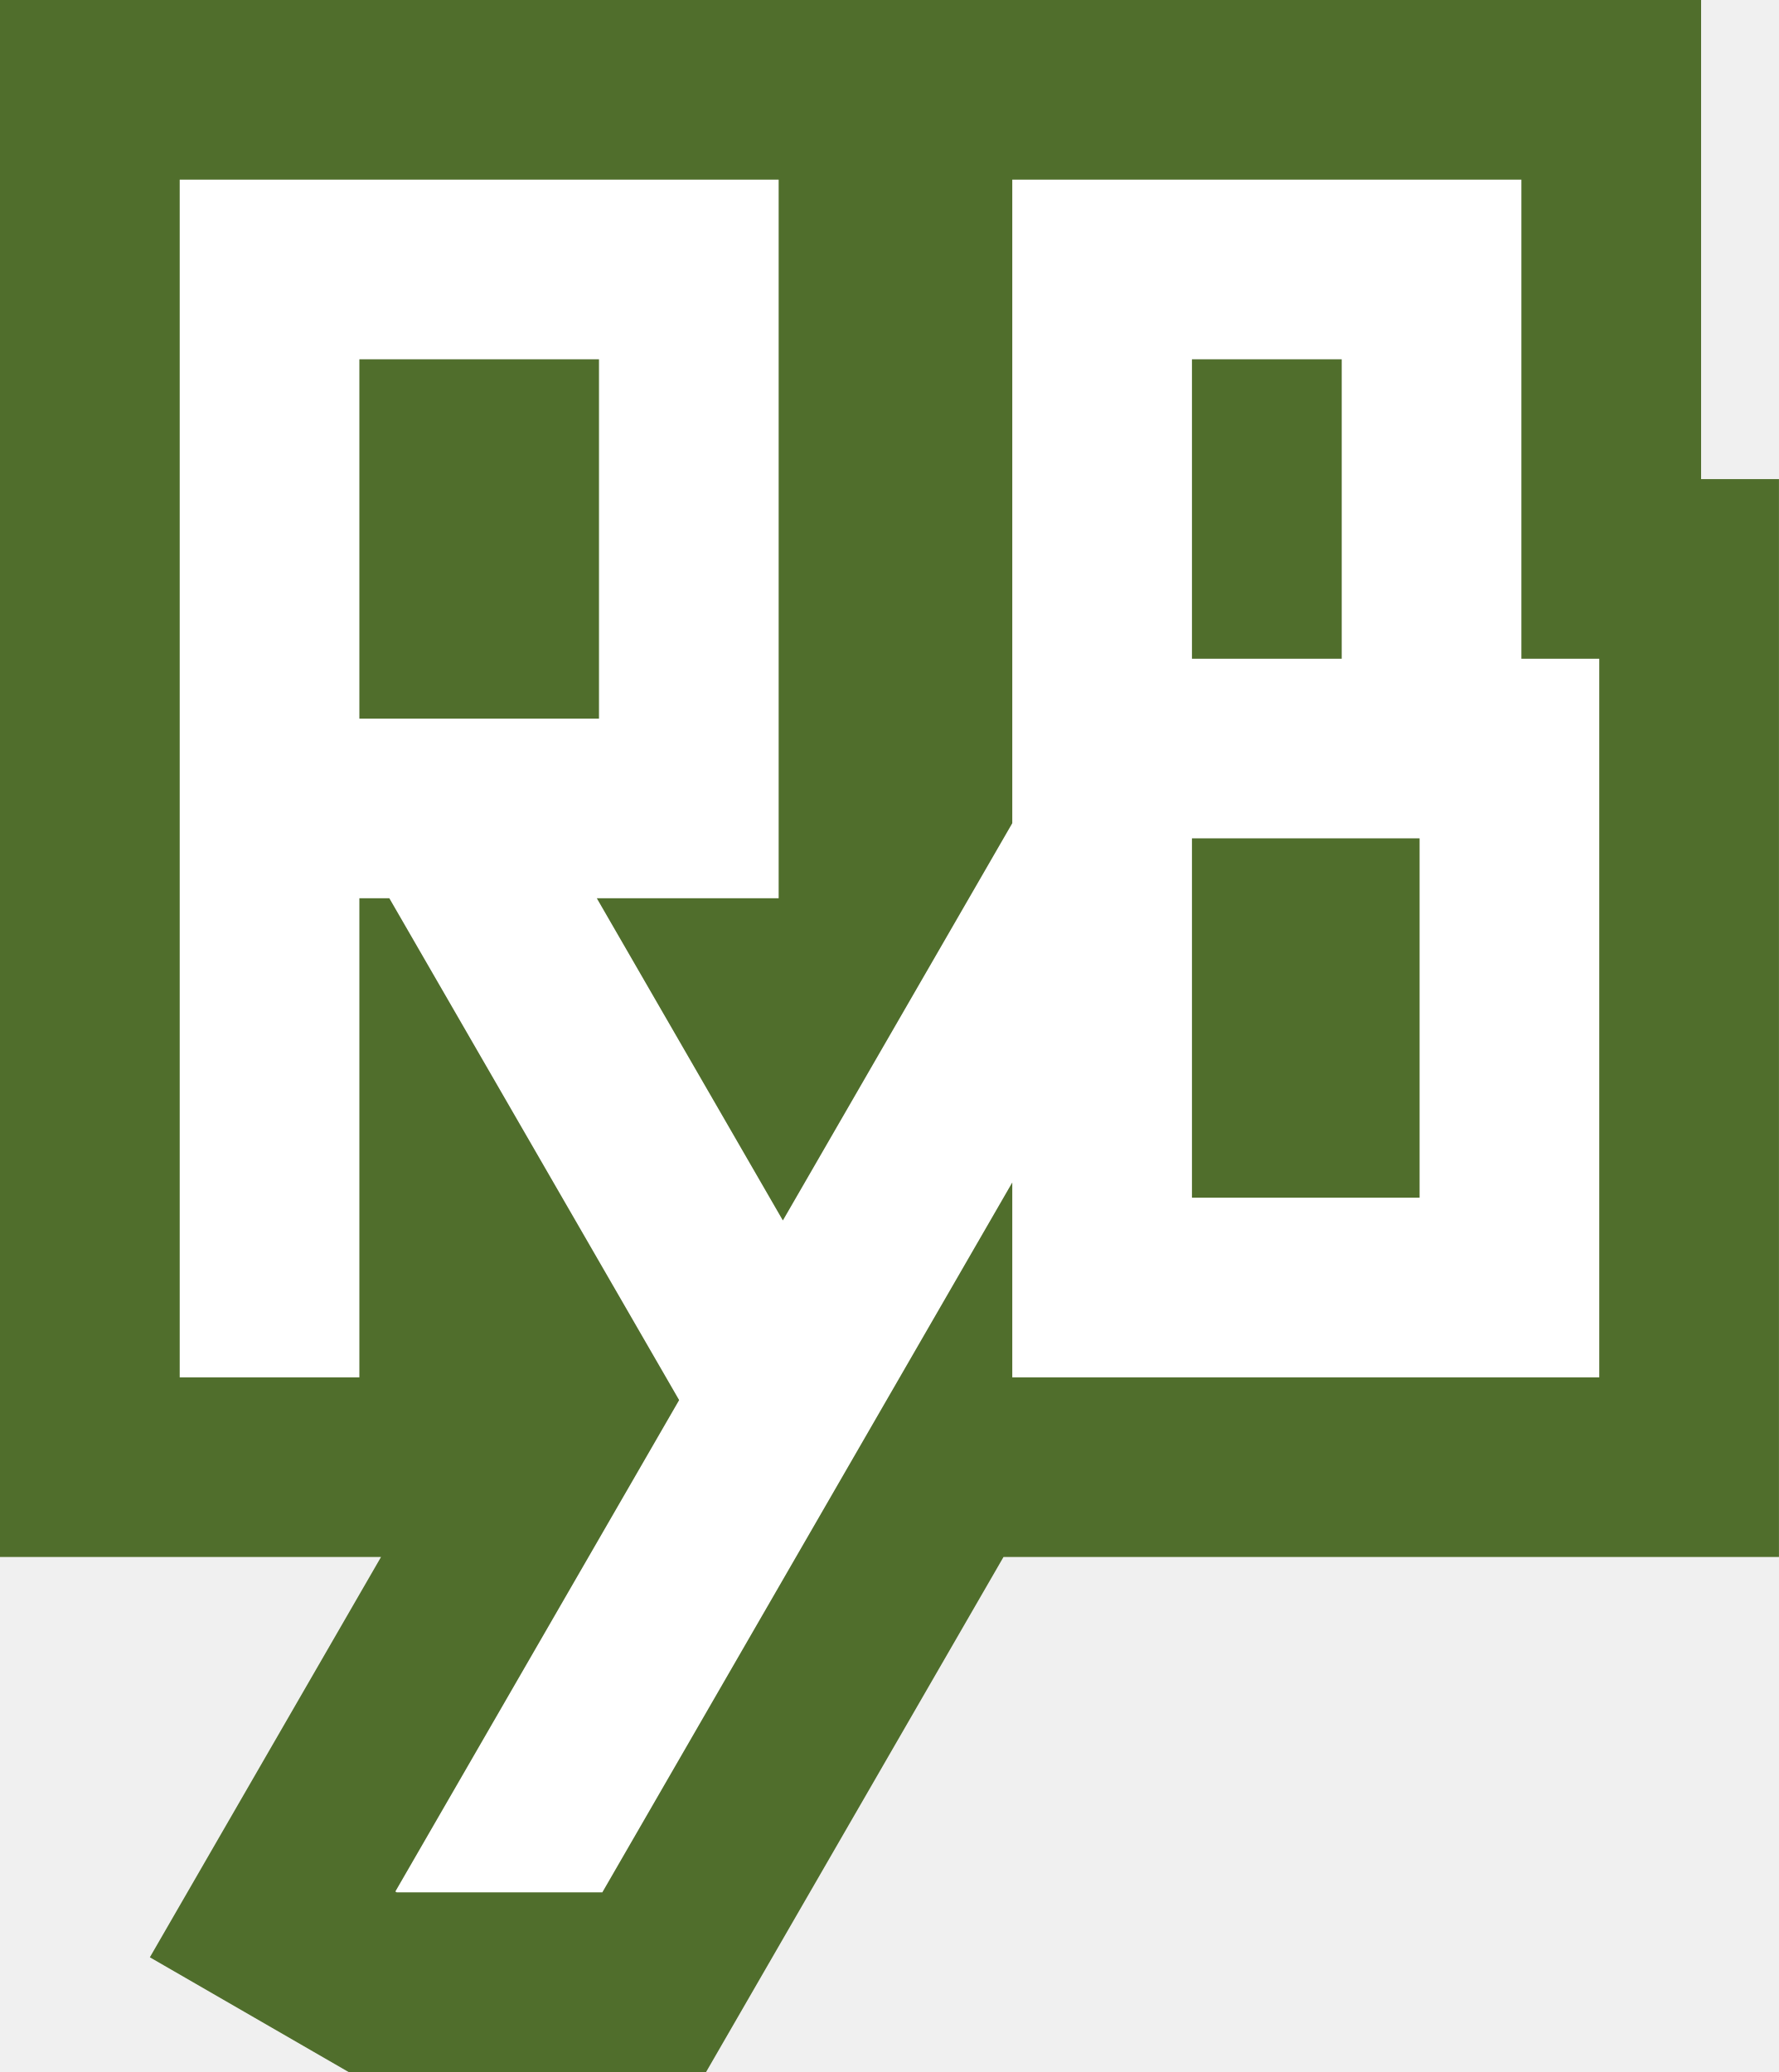
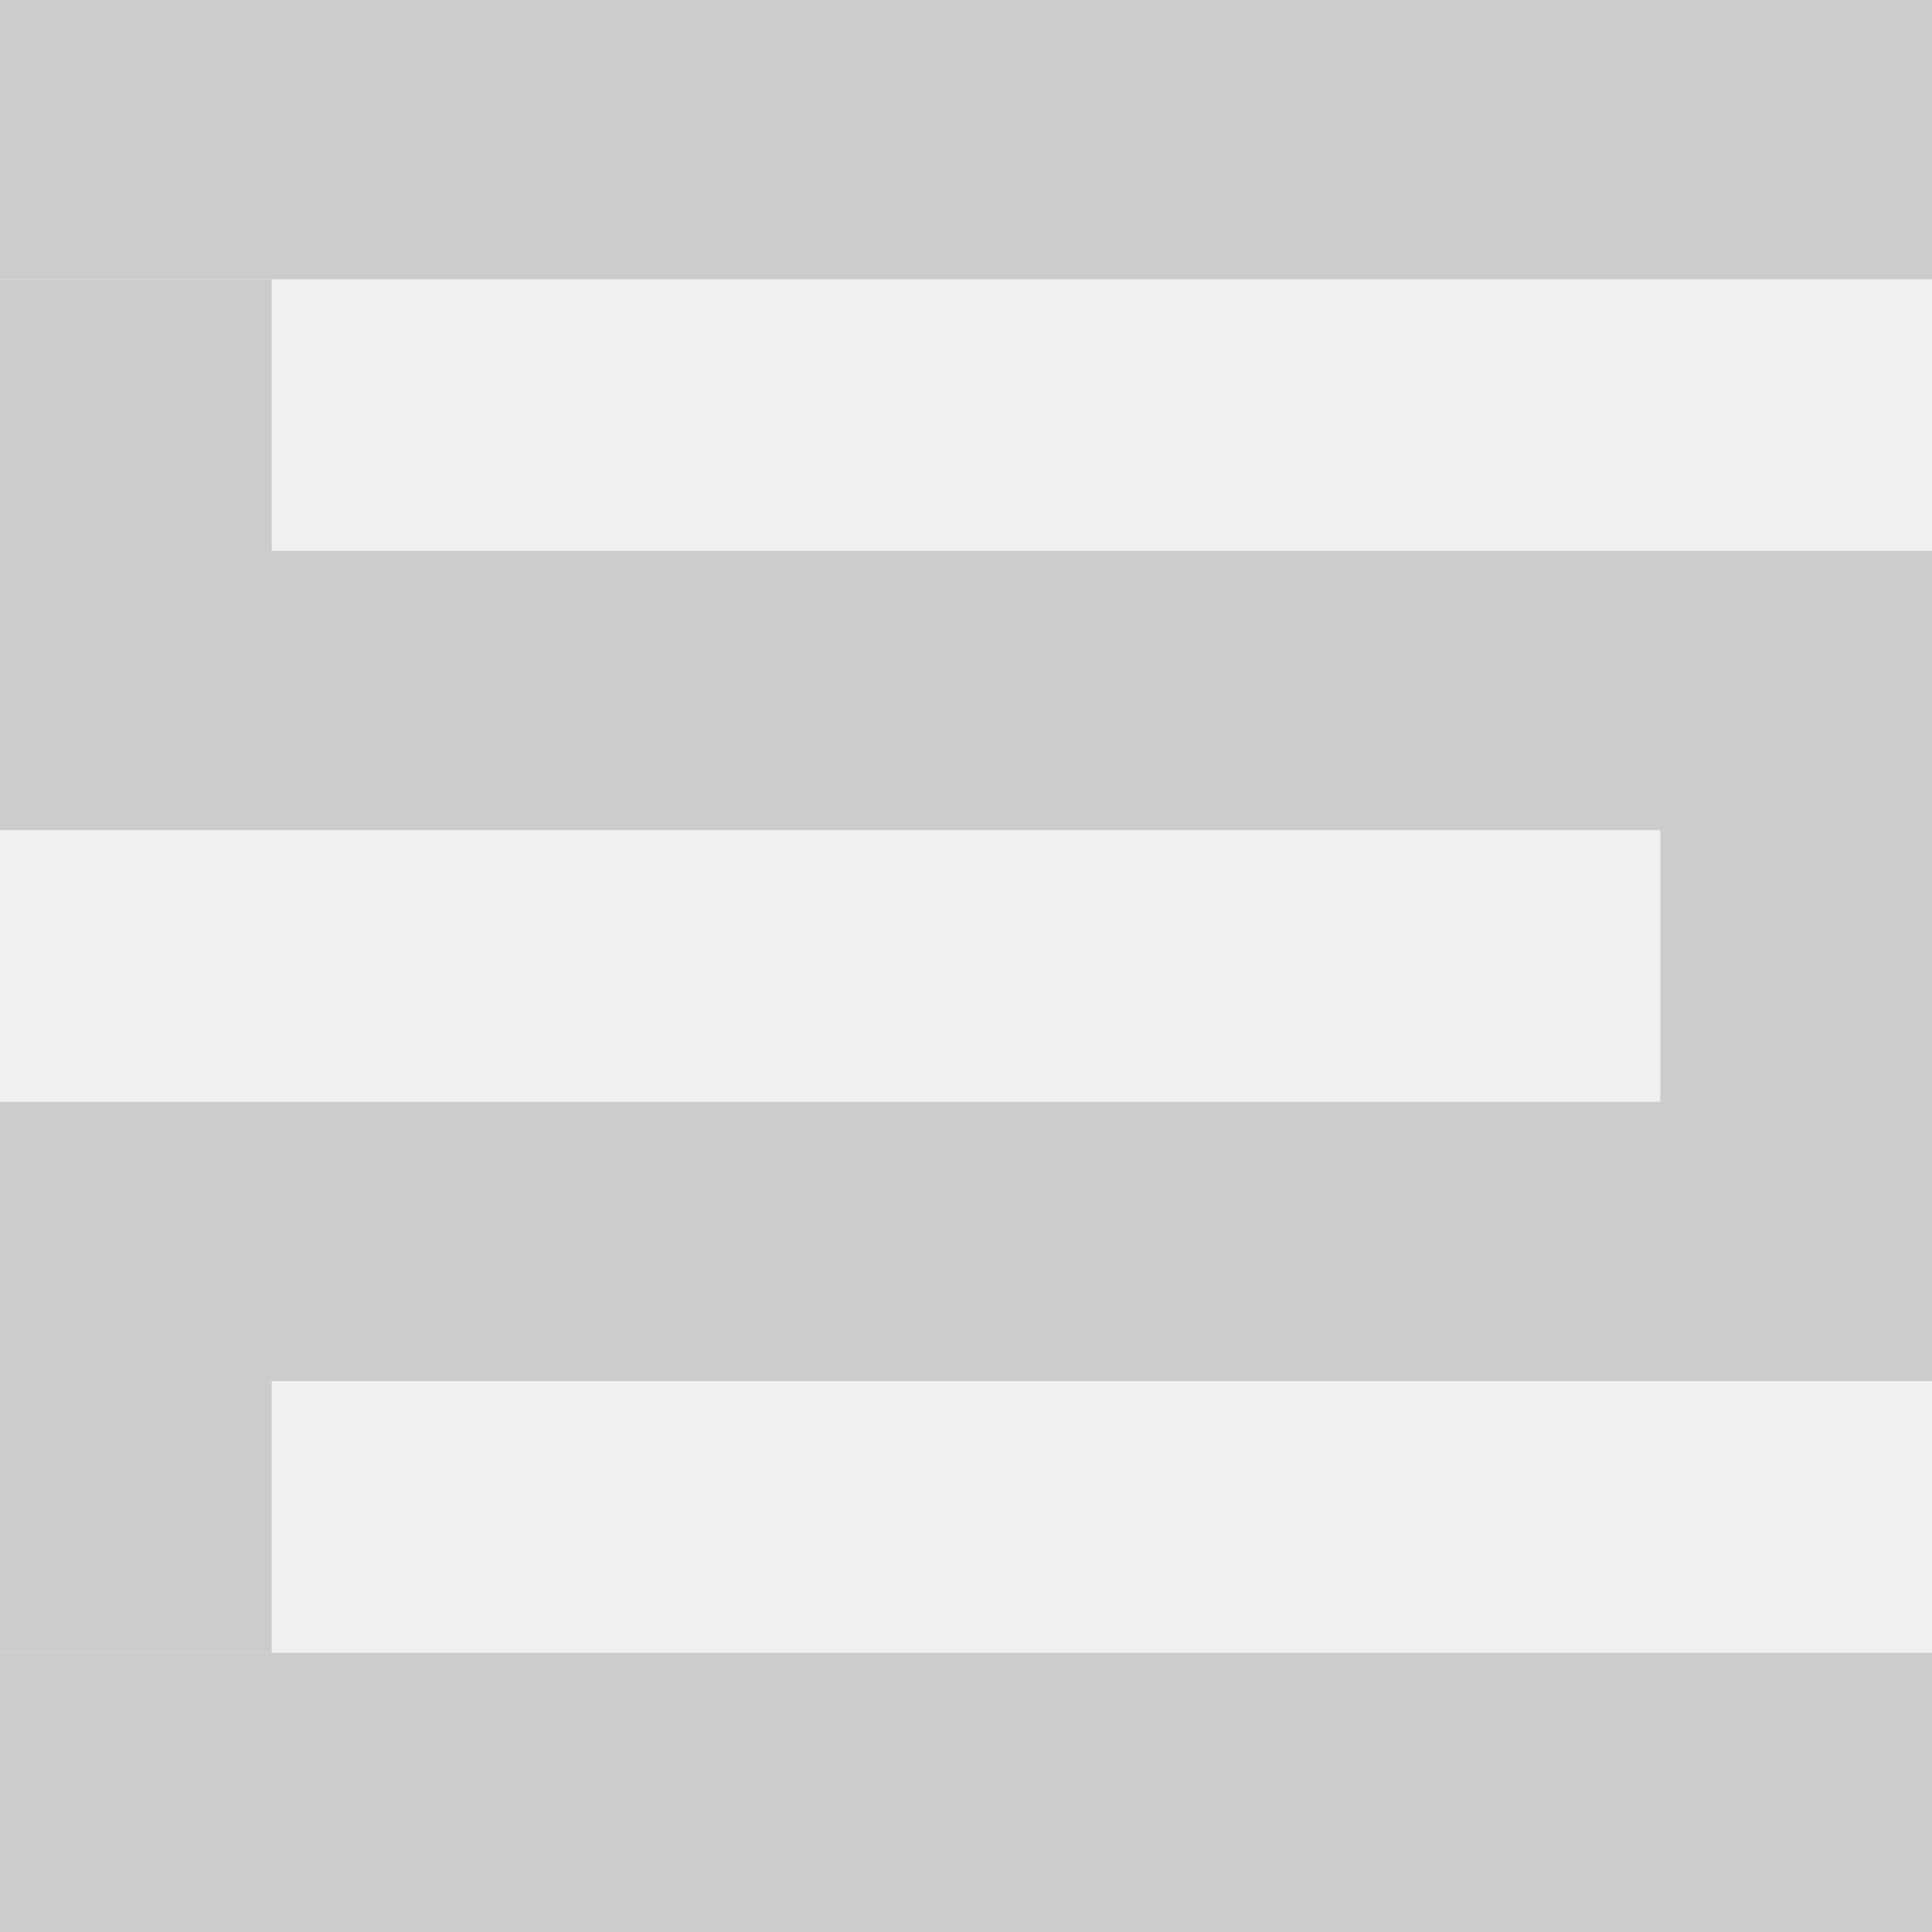
- <svg xmlns="http://www.w3.org/2000/svg" width="297" height="346" fill="none" viewBox="0 0 297 346">
-   <path fill="#fff" d="M130 150H99.64l31.061 53.799L169 137.464V30h85v80h13v120h-98v-32.537L100.562 316H66.233l-.233-.135 47.381-82.067L65 150h-5v80H30V30h100v120Zm69 50h38v-60h-38v60ZM60 120h40V60H60v60Zm139-10h25V60h-25v50Z" />
-   <path fill="#506E2C" d="M130 30H30v200h30v-80h5l48.381 83.798L66 315.865l.233.135h34.329L169 197.463V230h98V110h-13V30h-85v107.464l-38.299 66.335L99.641 150H130V30Zm107 110v60h-38v-60h38ZM100 60v60H60V60h40Zm124 0v50h-25V60h25Zm60 20h13v180H167.535l-49.652 86H58.194L25.02 326.845 63.612 260H0V0h284v80Z" />
+ <svg xmlns="http://www.w3.org/2000/svg" width="512" height="512" viewBox="0 0 512 512" fill="none">
+   <g clip-path="url(#clip0_271_118)">
+     <rect width="512" height="74" fill="#CCCCCC" />
+     <rect y="146" width="512" height="74" fill="#CCCCCC" />
+     <rect y="292" width="512" height="74" fill="#CCCCCC" />
+     <rect y="438" width="512" height="74" fill="#CCCCCC" />
+     <rect y="74" width="72" height="72" fill="#CCCCCC" />
+     <rect y="366" width="72" height="72" fill="#CCCCCC" />
+     <rect x="440" y="220" width="72" height="72" fill="#CCCCCC" />
+   </g>
+   <defs>
+     <clipPath id="clip0_271_118">
+       <rect width="512" height="512" fill="white" />
+     </clipPath>
+   </defs>
</svg>
